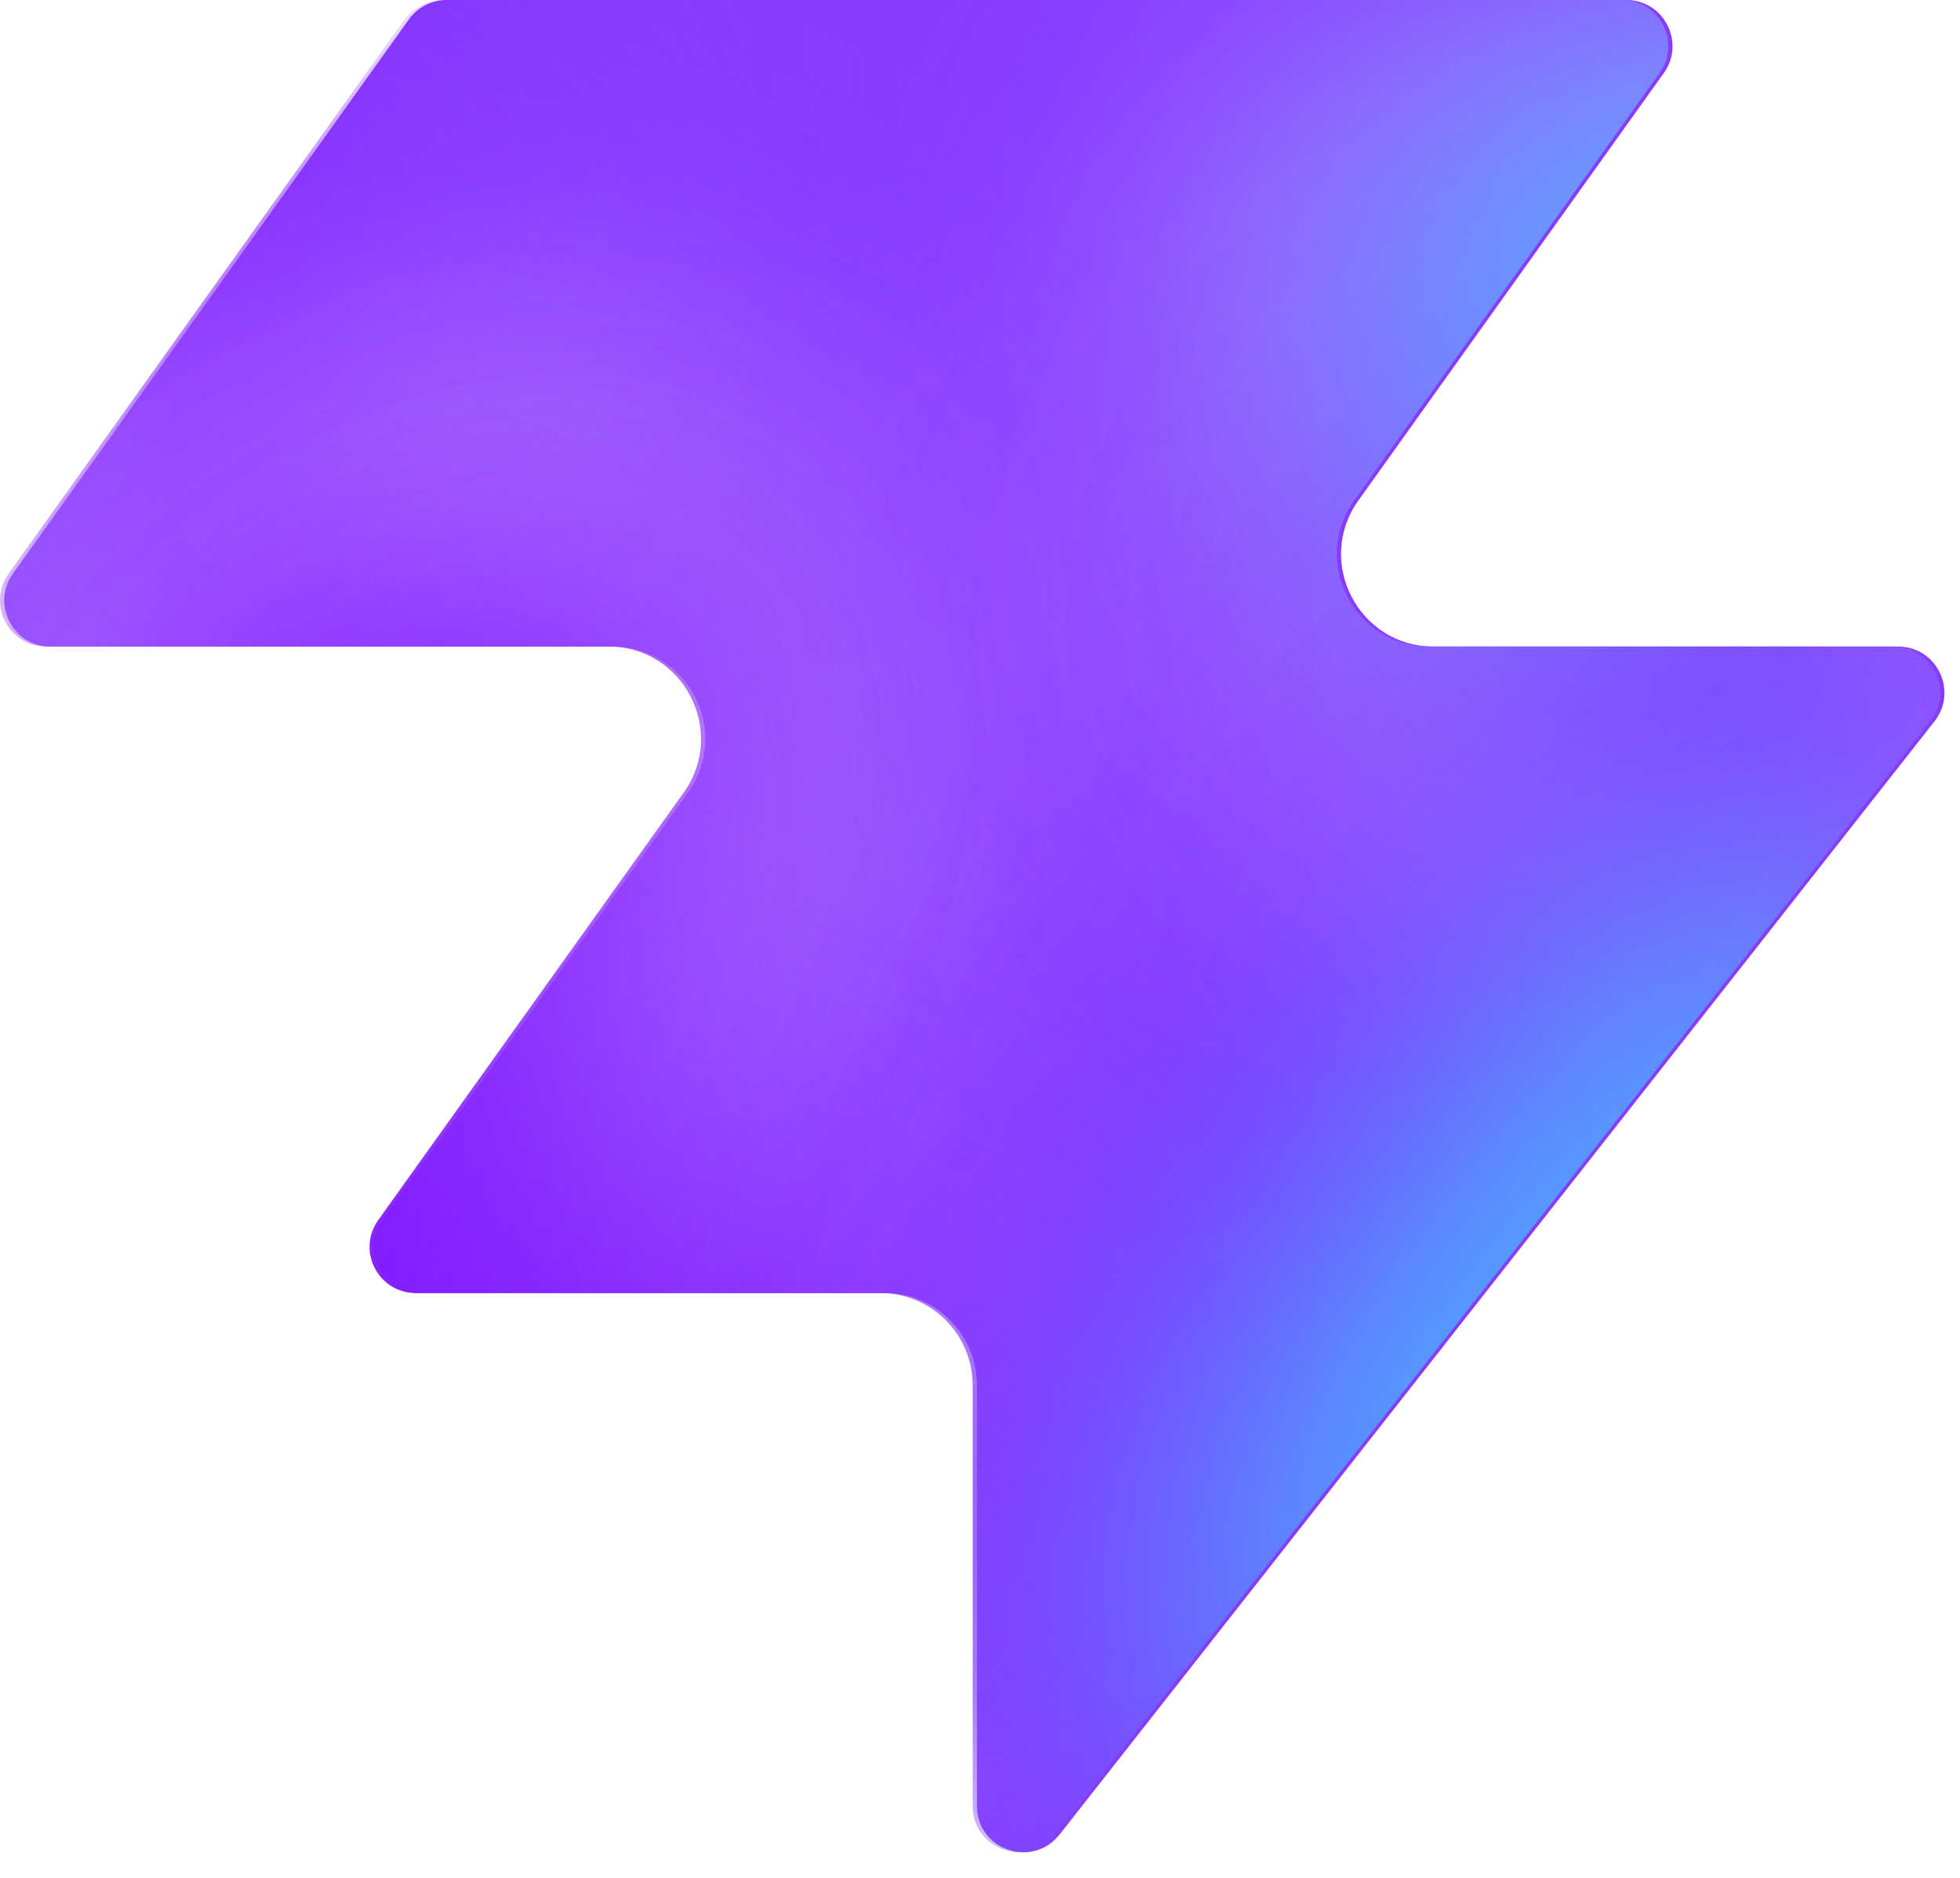
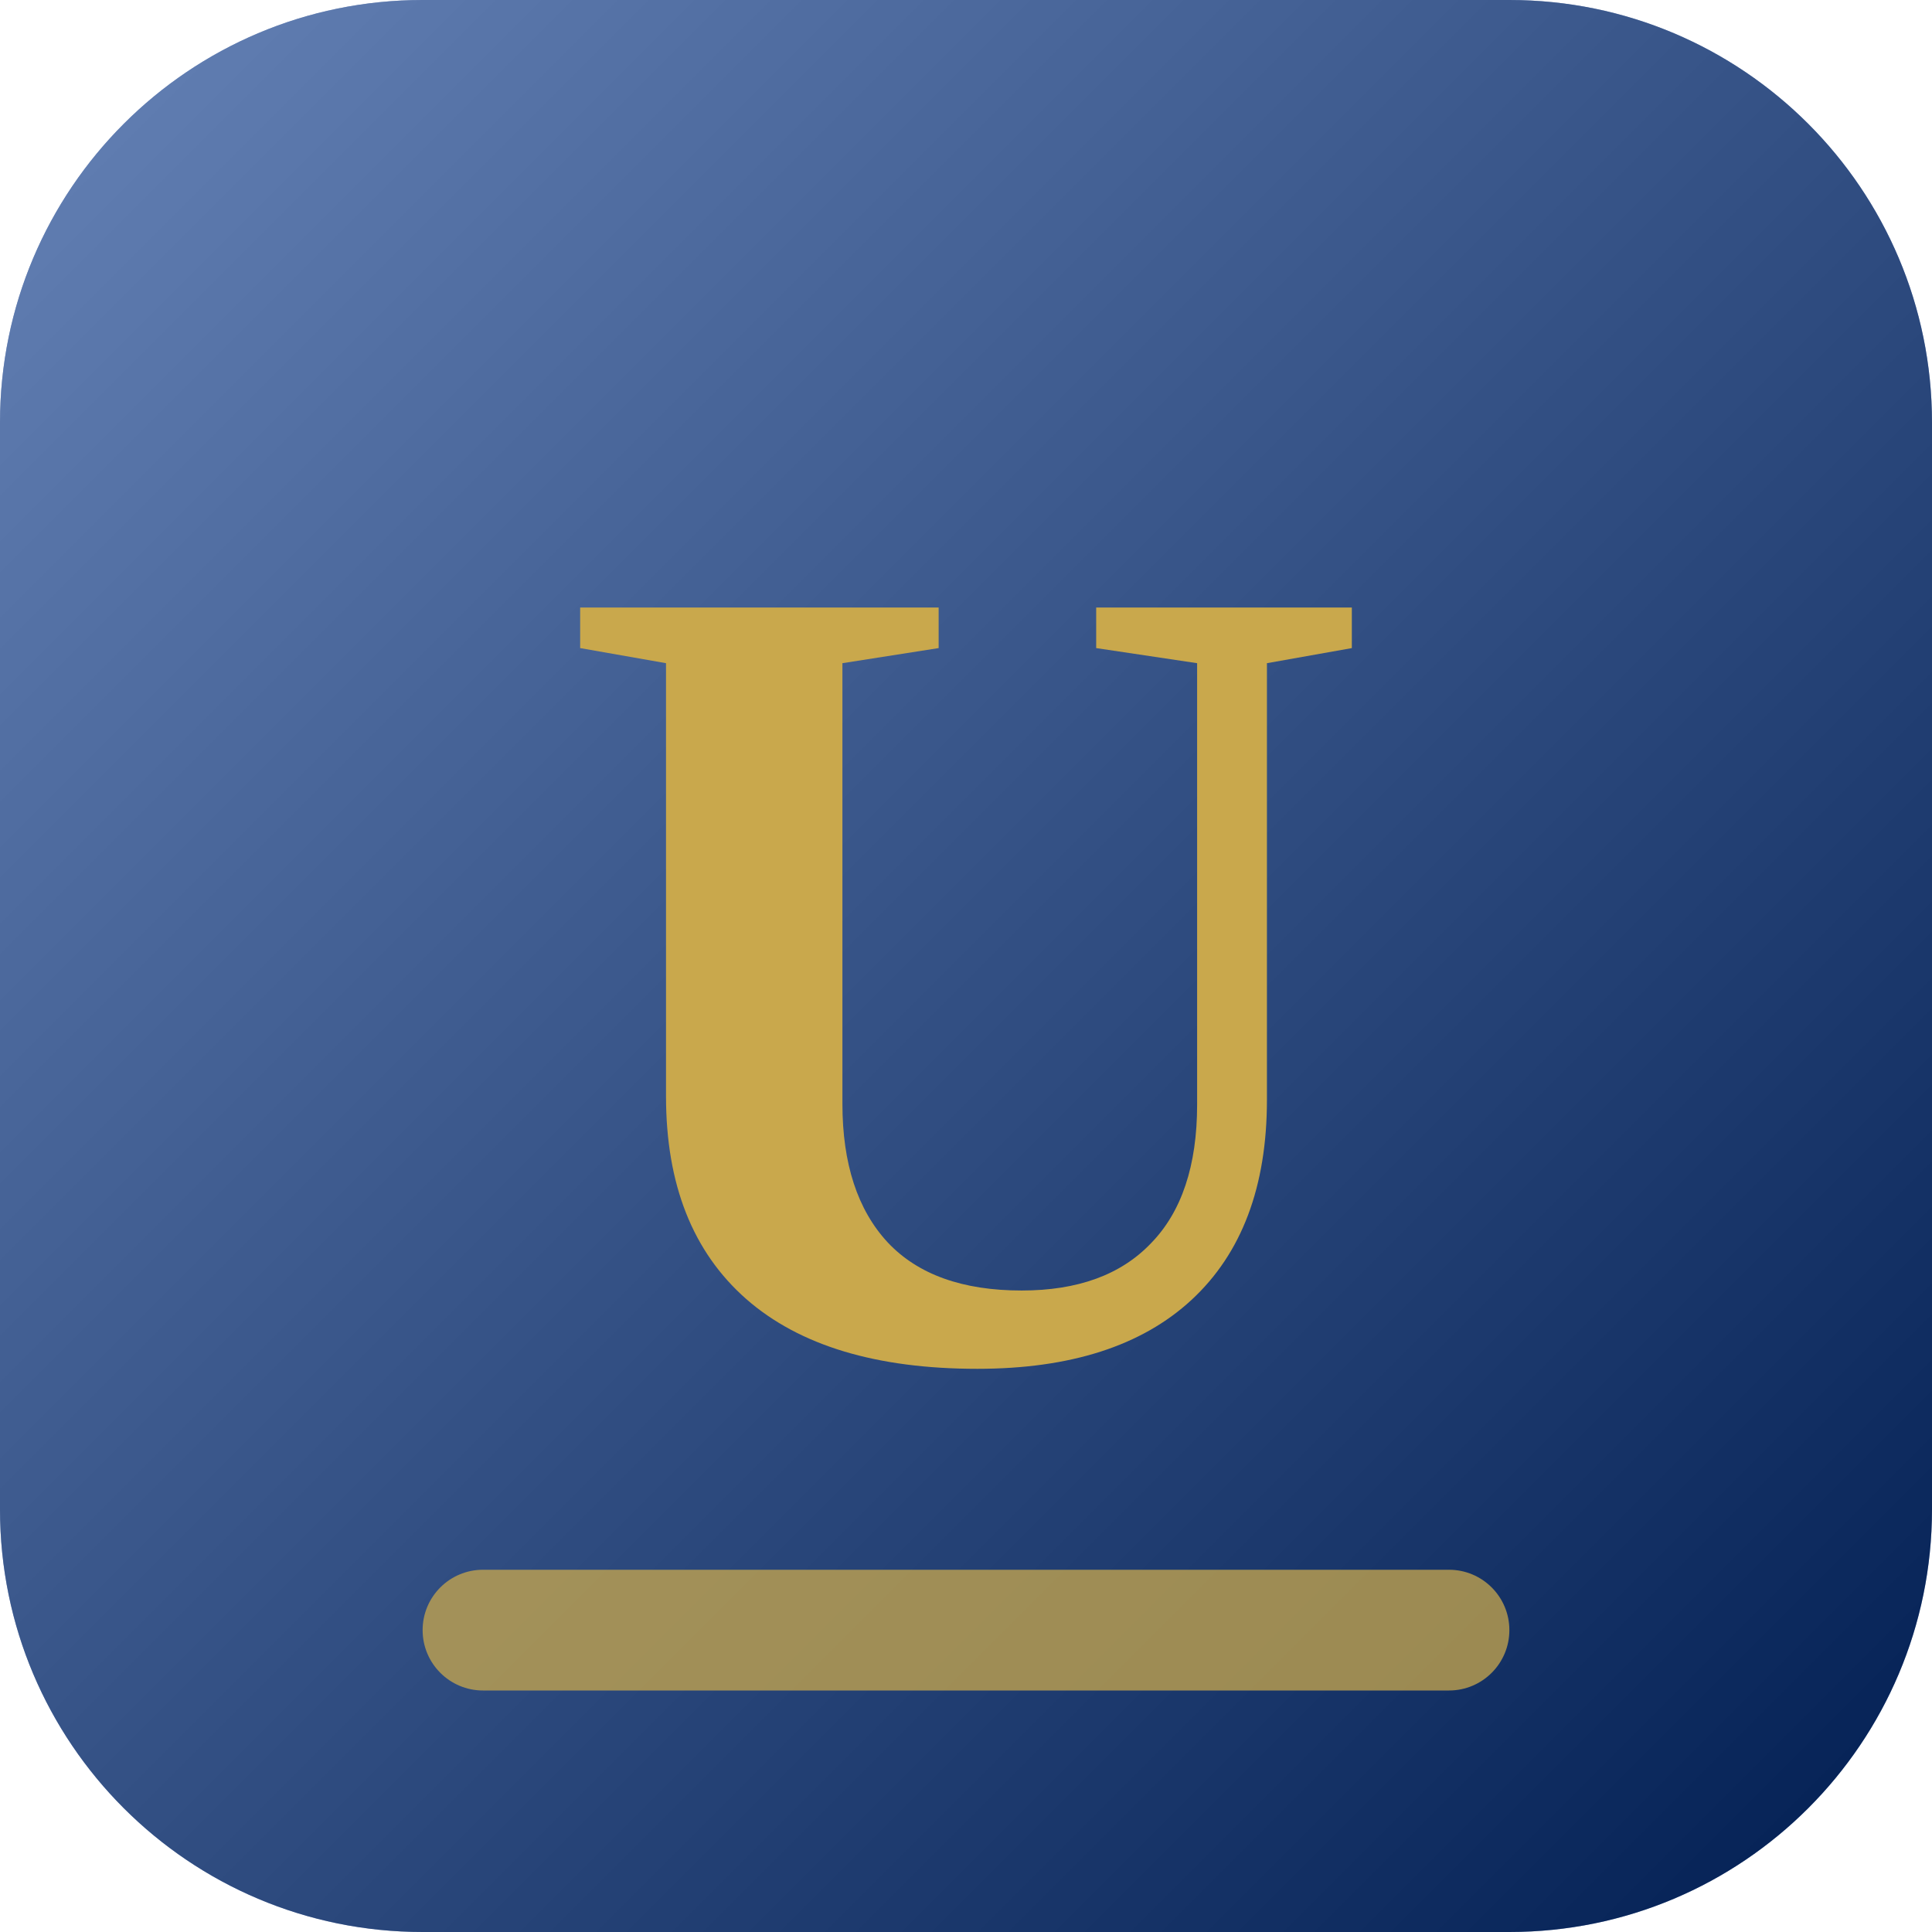
- <svg xmlns="http://www.w3.org/2000/svg" width="48" height="46" fill="none" viewBox="0 0 48 46">
-   <path fill="#863bff" d="M25.946 44.938c-.664.845-2.021.375-2.021-.698V33.937a2.26 2.26 0 0 0-2.262-2.262H10.287c-.92 0-1.456-1.04-.92-1.788l7.48-10.471c1.07-1.497 0-3.578-1.842-3.578H1.237c-.92 0-1.456-1.04-.92-1.788L10.013.474c.214-.297.556-.474.92-.474h28.894c.92 0 1.456 1.04.92 1.788l-7.48 10.471c-1.07 1.498 0 3.579 1.842 3.579h11.377c.943 0 1.473 1.088.89 1.83L25.947 44.94z" style="fill:#863bff;fill:color(display-p3 .525 .23 1);fill-opacity:1" />
-   <mask id="a" width="48" height="46" x="0" y="0" maskUnits="userSpaceOnUse" style="mask-type:alpha">
-     <path fill="#000" d="M25.842 44.938c-.664.844-2.021.375-2.021-.698V33.937a2.26 2.26 0 0 0-2.262-2.262H10.183c-.92 0-1.456-1.04-.92-1.788l7.48-10.471c1.07-1.498 0-3.579-1.842-3.579H1.133c-.92 0-1.456-1.04-.92-1.787L9.91.473c.214-.297.556-.474.92-.474h28.894c.92 0 1.456 1.04.92 1.788l-7.48 10.471c-1.07 1.498 0 3.578 1.842 3.578h11.377c.943 0 1.473 1.088.89 1.832L25.843 44.94z" style="fill:#000;fill-opacity:1" />
-   </mask>
-   <g mask="url(#a)">
-     <g filter="url(#b)">
-       <ellipse cx="5.508" cy="14.704" fill="#ede6ff" rx="5.508" ry="14.704" style="fill:#ede6ff;fill:color(display-p3 .927 .903 1);fill-opacity:1" transform="matrix(.00324 1 1 -.00324 -4.47 31.516)" />
-     </g>
-     <g filter="url(#c)">
-       <ellipse cx="10.399" cy="29.851" fill="#ede6ff" rx="10.399" ry="29.851" style="fill:#ede6ff;fill:color(display-p3 .927 .903 1);fill-opacity:1" transform="matrix(.00324 1 1 -.00324 -39.328 7.883)" />
-     </g>
-     <g filter="url(#d)">
-       <ellipse cx="5.508" cy="30.487" fill="#7e14ff" rx="5.508" ry="30.487" style="fill:#7e14ff;fill:color(display-p3 .492 .077 1);fill-opacity:1" transform="rotate(89.814 -25.913 -14.639)scale(1 -1)" />
-     </g>
-     <g filter="url(#e)">
-       <ellipse cx="5.508" cy="30.599" fill="#7e14ff" rx="5.508" ry="30.599" style="fill:#7e14ff;fill:color(display-p3 .492 .077 1);fill-opacity:1" transform="rotate(89.814 -32.644 -3.334)scale(1 -1)" />
-     </g>
-     <g filter="url(#f)">
-       <ellipse cx="5.508" cy="30.599" fill="#7e14ff" rx="5.508" ry="30.599" style="fill:#7e14ff;fill:color(display-p3 .492 .077 1);fill-opacity:1" transform="matrix(.00324 1 1 -.00324 -34.34 30.47)" />
-     </g>
-     <g filter="url(#g)">
-       <ellipse cx="14.072" cy="22.078" fill="#ede6ff" rx="14.072" ry="22.078" style="fill:#ede6ff;fill:color(display-p3 .927 .903 1);fill-opacity:1" transform="rotate(93.35 24.506 48.493)scale(-1 1)" />
-     </g>
-     <g filter="url(#h)">
-       <ellipse cx="3.47" cy="21.501" fill="#7e14ff" rx="3.47" ry="21.501" style="fill:#7e14ff;fill:color(display-p3 .492 .077 1);fill-opacity:1" transform="rotate(89.009 28.708 47.59)scale(-1 1)" />
-     </g>
-     <g filter="url(#i)">
-       <ellipse cx="3.47" cy="21.501" fill="#7e14ff" rx="3.47" ry="21.501" style="fill:#7e14ff;fill:color(display-p3 .492 .077 1);fill-opacity:1" transform="rotate(89.009 28.708 47.59)scale(-1 1)" />
-     </g>
-     <g filter="url(#j)">
-       <ellipse cx=".387" cy="8.972" fill="#7e14ff" rx="4.407" ry="29.108" style="fill:#7e14ff;fill:color(display-p3 .492 .077 1);fill-opacity:1" transform="rotate(39.51 .387 8.972)" />
-     </g>
-     <g filter="url(#k)">
-       <ellipse cx="47.523" cy="-6.092" fill="#7e14ff" rx="4.407" ry="29.108" style="fill:#7e14ff;fill:color(display-p3 .492 .077 1);fill-opacity:1" transform="rotate(37.892 47.523 -6.092)" />
-     </g>
-     <g filter="url(#l)">
-       <ellipse cx="41.412" cy="6.333" fill="#47bfff" rx="5.971" ry="9.665" style="fill:#47bfff;fill:color(display-p3 .28 .748 1);fill-opacity:1" transform="rotate(37.892 41.412 6.333)" />
-     </g>
-     <g filter="url(#m)">
-       <ellipse cx="-1.879" cy="38.332" fill="#7e14ff" rx="4.407" ry="29.108" style="fill:#7e14ff;fill:color(display-p3 .492 .077 1);fill-opacity:1" transform="rotate(37.892 -1.88 38.332)" />
-     </g>
-     <g filter="url(#n)">
-       <ellipse cx="-1.879" cy="38.332" fill="#7e14ff" rx="4.407" ry="29.108" style="fill:#7e14ff;fill:color(display-p3 .492 .077 1);fill-opacity:1" transform="rotate(37.892 -1.88 38.332)" />
-     </g>
-     <g filter="url(#o)">
-       <ellipse cx="35.651" cy="29.907" fill="#7e14ff" rx="4.407" ry="29.108" style="fill:#7e14ff;fill:color(display-p3 .492 .077 1);fill-opacity:1" transform="rotate(37.892 35.651 29.907)" />
-     </g>
-     <g filter="url(#p)">
-       <ellipse cx="38.418" cy="32.4" fill="#47bfff" rx="5.971" ry="15.297" style="fill:#47bfff;fill:color(display-p3 .28 .748 1);fill-opacity:1" transform="rotate(37.892 38.418 32.4)" />
-     </g>
-   </g>
+ <svg xmlns="http://www.w3.org/2000/svg" viewBox="0 0 32 32">
+   <rect width="32" height="32" rx="7" fill="#003087" />
+   <rect width="32" height="32" rx="7" fill="url(#grad)" opacity="0.4" />
+   <text x="16" y="22.5" font-family="Georgia, 'Times New Roman', serif" font-size="19" font-weight="bold" fill="#C9A84C" text-anchor="middle" dominant-baseline="auto">U</text>
+   <rect x="7" y="26" width="18" height="2" rx="1" fill="#C9A84C" opacity="0.75" />
  <defs>
-     <filter id="b" width="60.045" height="41.654" x="-19.77" y="16.149" color-interpolation-filters="sRGB" filterUnits="userSpaceOnUse">
-       <feFlood flood-opacity="0" result="BackgroundImageFix" />
-       <feBlend in="SourceGraphic" in2="BackgroundImageFix" result="shape" />
-       <feGaussianBlur result="effect1_foregroundBlur_2002_17158" stdDeviation="7.659" />
-     </filter>
-     <filter id="c" width="90.34" height="51.437" x="-54.613" y="-7.533" color-interpolation-filters="sRGB" filterUnits="userSpaceOnUse">
-       <feFlood flood-opacity="0" result="BackgroundImageFix" />
-       <feBlend in="SourceGraphic" in2="BackgroundImageFix" result="shape" />
-       <feGaussianBlur result="effect1_foregroundBlur_2002_17158" stdDeviation="7.659" />
-     </filter>
-     <filter id="d" width="79.355" height="29.4" x="-49.64" y="2.03" color-interpolation-filters="sRGB" filterUnits="userSpaceOnUse">
-       <feFlood flood-opacity="0" result="BackgroundImageFix" />
-       <feBlend in="SourceGraphic" in2="BackgroundImageFix" result="shape" />
-       <feGaussianBlur result="effect1_foregroundBlur_2002_17158" stdDeviation="4.596" />
-     </filter>
-     <filter id="e" width="79.579" height="29.4" x="-45.045" y="20.029" color-interpolation-filters="sRGB" filterUnits="userSpaceOnUse">
-       <feFlood flood-opacity="0" result="BackgroundImageFix" />
-       <feBlend in="SourceGraphic" in2="BackgroundImageFix" result="shape" />
-       <feGaussianBlur result="effect1_foregroundBlur_2002_17158" stdDeviation="4.596" />
-     </filter>
-     <filter id="f" width="79.579" height="29.4" x="-43.513" y="21.178" color-interpolation-filters="sRGB" filterUnits="userSpaceOnUse">
-       <feFlood flood-opacity="0" result="BackgroundImageFix" />
-       <feBlend in="SourceGraphic" in2="BackgroundImageFix" result="shape" />
-       <feGaussianBlur result="effect1_foregroundBlur_2002_17158" stdDeviation="4.596" />
-     </filter>
-     <filter id="g" width="74.749" height="58.852" x="15.756" y="-17.901" color-interpolation-filters="sRGB" filterUnits="userSpaceOnUse">
-       <feFlood flood-opacity="0" result="BackgroundImageFix" />
-       <feBlend in="SourceGraphic" in2="BackgroundImageFix" result="shape" />
-       <feGaussianBlur result="effect1_foregroundBlur_2002_17158" stdDeviation="7.659" />
-     </filter>
-     <filter id="h" width="61.377" height="25.362" x="23.548" y="2.284" color-interpolation-filters="sRGB" filterUnits="userSpaceOnUse">
-       <feFlood flood-opacity="0" result="BackgroundImageFix" />
-       <feBlend in="SourceGraphic" in2="BackgroundImageFix" result="shape" />
-       <feGaussianBlur result="effect1_foregroundBlur_2002_17158" stdDeviation="4.596" />
-     </filter>
-     <filter id="i" width="61.377" height="25.362" x="23.548" y="2.284" color-interpolation-filters="sRGB" filterUnits="userSpaceOnUse">
-       <feFlood flood-opacity="0" result="BackgroundImageFix" />
-       <feBlend in="SourceGraphic" in2="BackgroundImageFix" result="shape" />
-       <feGaussianBlur result="effect1_foregroundBlur_2002_17158" stdDeviation="4.596" />
-     </filter>
-     <filter id="j" width="56.045" height="63.649" x="-27.636" y="-22.853" color-interpolation-filters="sRGB" filterUnits="userSpaceOnUse">
-       <feFlood flood-opacity="0" result="BackgroundImageFix" />
-       <feBlend in="SourceGraphic" in2="BackgroundImageFix" result="shape" />
-       <feGaussianBlur result="effect1_foregroundBlur_2002_17158" stdDeviation="4.596" />
-     </filter>
-     <filter id="k" width="54.814" height="64.646" x="20.116" y="-38.415" color-interpolation-filters="sRGB" filterUnits="userSpaceOnUse">
-       <feFlood flood-opacity="0" result="BackgroundImageFix" />
-       <feBlend in="SourceGraphic" in2="BackgroundImageFix" result="shape" />
-       <feGaussianBlur result="effect1_foregroundBlur_2002_17158" stdDeviation="4.596" />
-     </filter>
-     <filter id="l" width="33.541" height="35.313" x="24.641" y="-11.323" color-interpolation-filters="sRGB" filterUnits="userSpaceOnUse">
-       <feFlood flood-opacity="0" result="BackgroundImageFix" />
-       <feBlend in="SourceGraphic" in2="BackgroundImageFix" result="shape" />
-       <feGaussianBlur result="effect1_foregroundBlur_2002_17158" stdDeviation="4.596" />
-     </filter>
-     <filter id="m" width="54.814" height="64.646" x="-29.286" y="6.009" color-interpolation-filters="sRGB" filterUnits="userSpaceOnUse">
-       <feFlood flood-opacity="0" result="BackgroundImageFix" />
-       <feBlend in="SourceGraphic" in2="BackgroundImageFix" result="shape" />
-       <feGaussianBlur result="effect1_foregroundBlur_2002_17158" stdDeviation="4.596" />
-     </filter>
-     <filter id="n" width="54.814" height="64.646" x="-29.286" y="6.009" color-interpolation-filters="sRGB" filterUnits="userSpaceOnUse">
-       <feFlood flood-opacity="0" result="BackgroundImageFix" />
-       <feBlend in="SourceGraphic" in2="BackgroundImageFix" result="shape" />
-       <feGaussianBlur result="effect1_foregroundBlur_2002_17158" stdDeviation="4.596" />
-     </filter>
-     <filter id="o" width="54.814" height="64.646" x="8.244" y="-2.416" color-interpolation-filters="sRGB" filterUnits="userSpaceOnUse">
-       <feFlood flood-opacity="0" result="BackgroundImageFix" />
-       <feBlend in="SourceGraphic" in2="BackgroundImageFix" result="shape" />
-       <feGaussianBlur result="effect1_foregroundBlur_2002_17158" stdDeviation="4.596" />
-     </filter>
-     <filter id="p" width="39.409" height="43.623" x="18.713" y="10.588" color-interpolation-filters="sRGB" filterUnits="userSpaceOnUse">
-       <feFlood flood-opacity="0" result="BackgroundImageFix" />
-       <feBlend in="SourceGraphic" in2="BackgroundImageFix" result="shape" />
-       <feGaussianBlur result="effect1_foregroundBlur_2002_17158" stdDeviation="4.596" />
-     </filter>
+     <linearGradient id="grad" x1="0" y1="0" x2="1" y2="1">
+       <stop offset="0%" stop-color="#ffffff" />
+       <stop offset="100%" stop-color="#000000" />
+     </linearGradient>
  </defs>
</svg>
